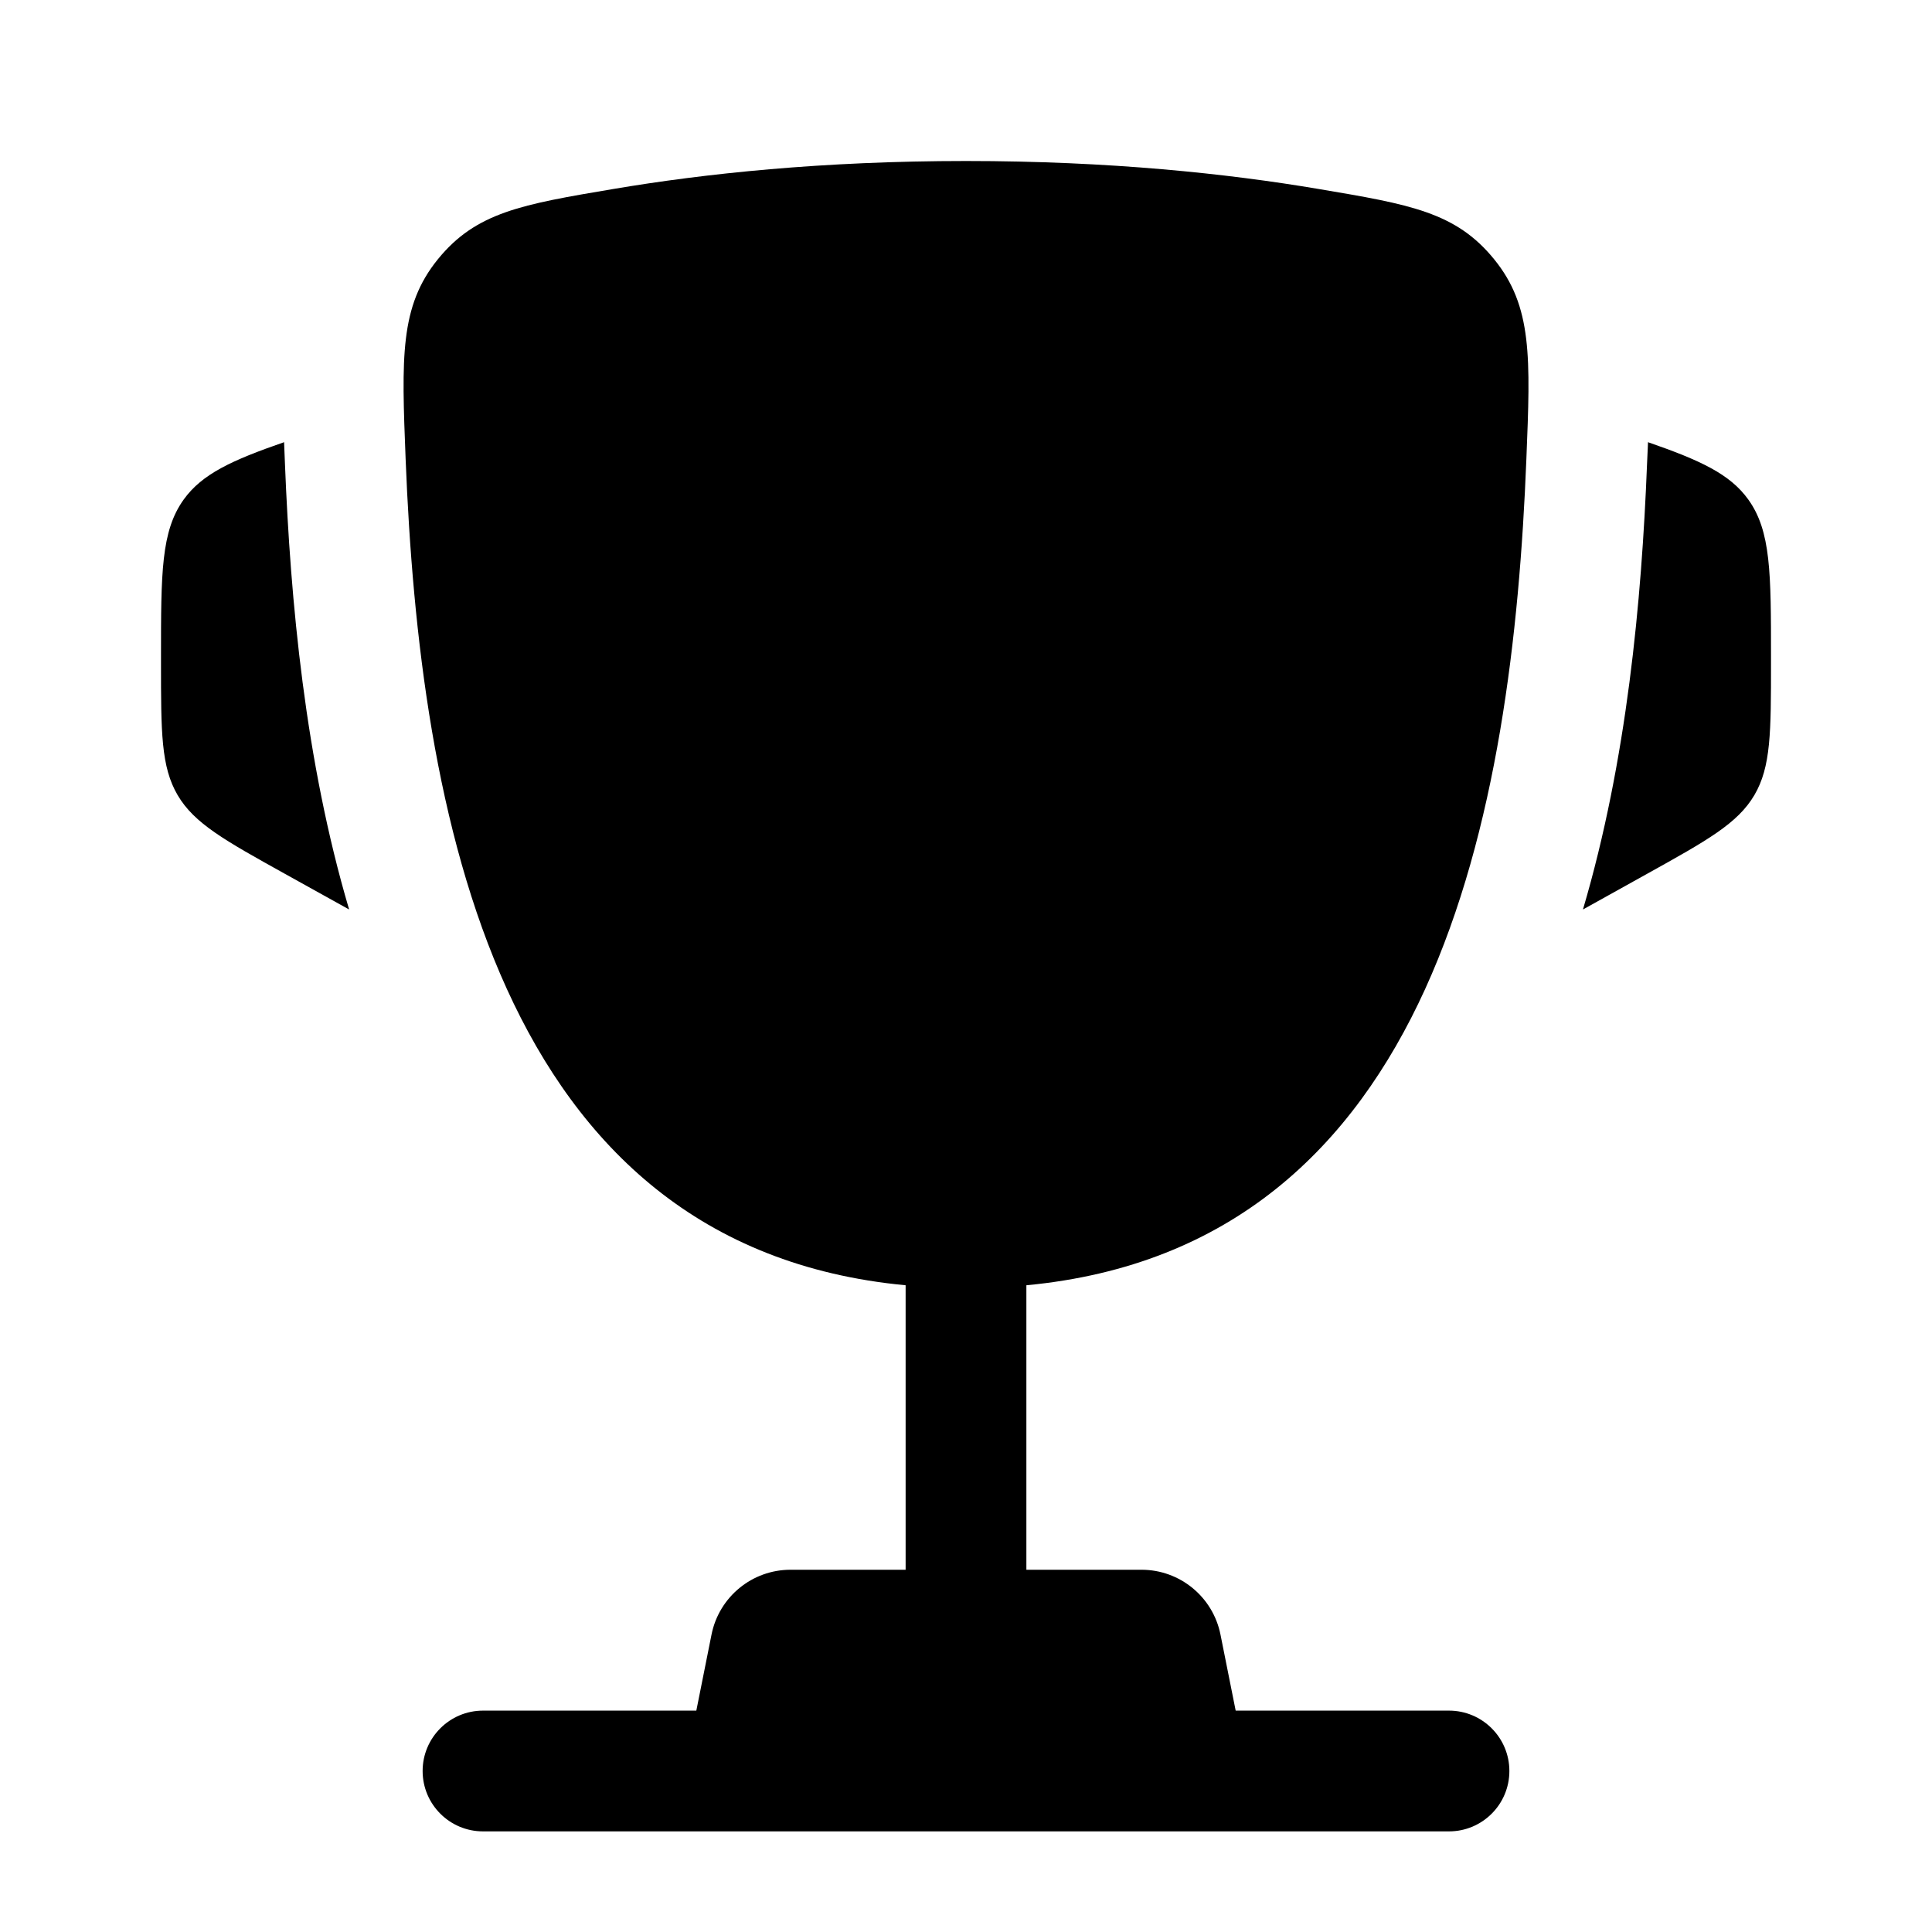
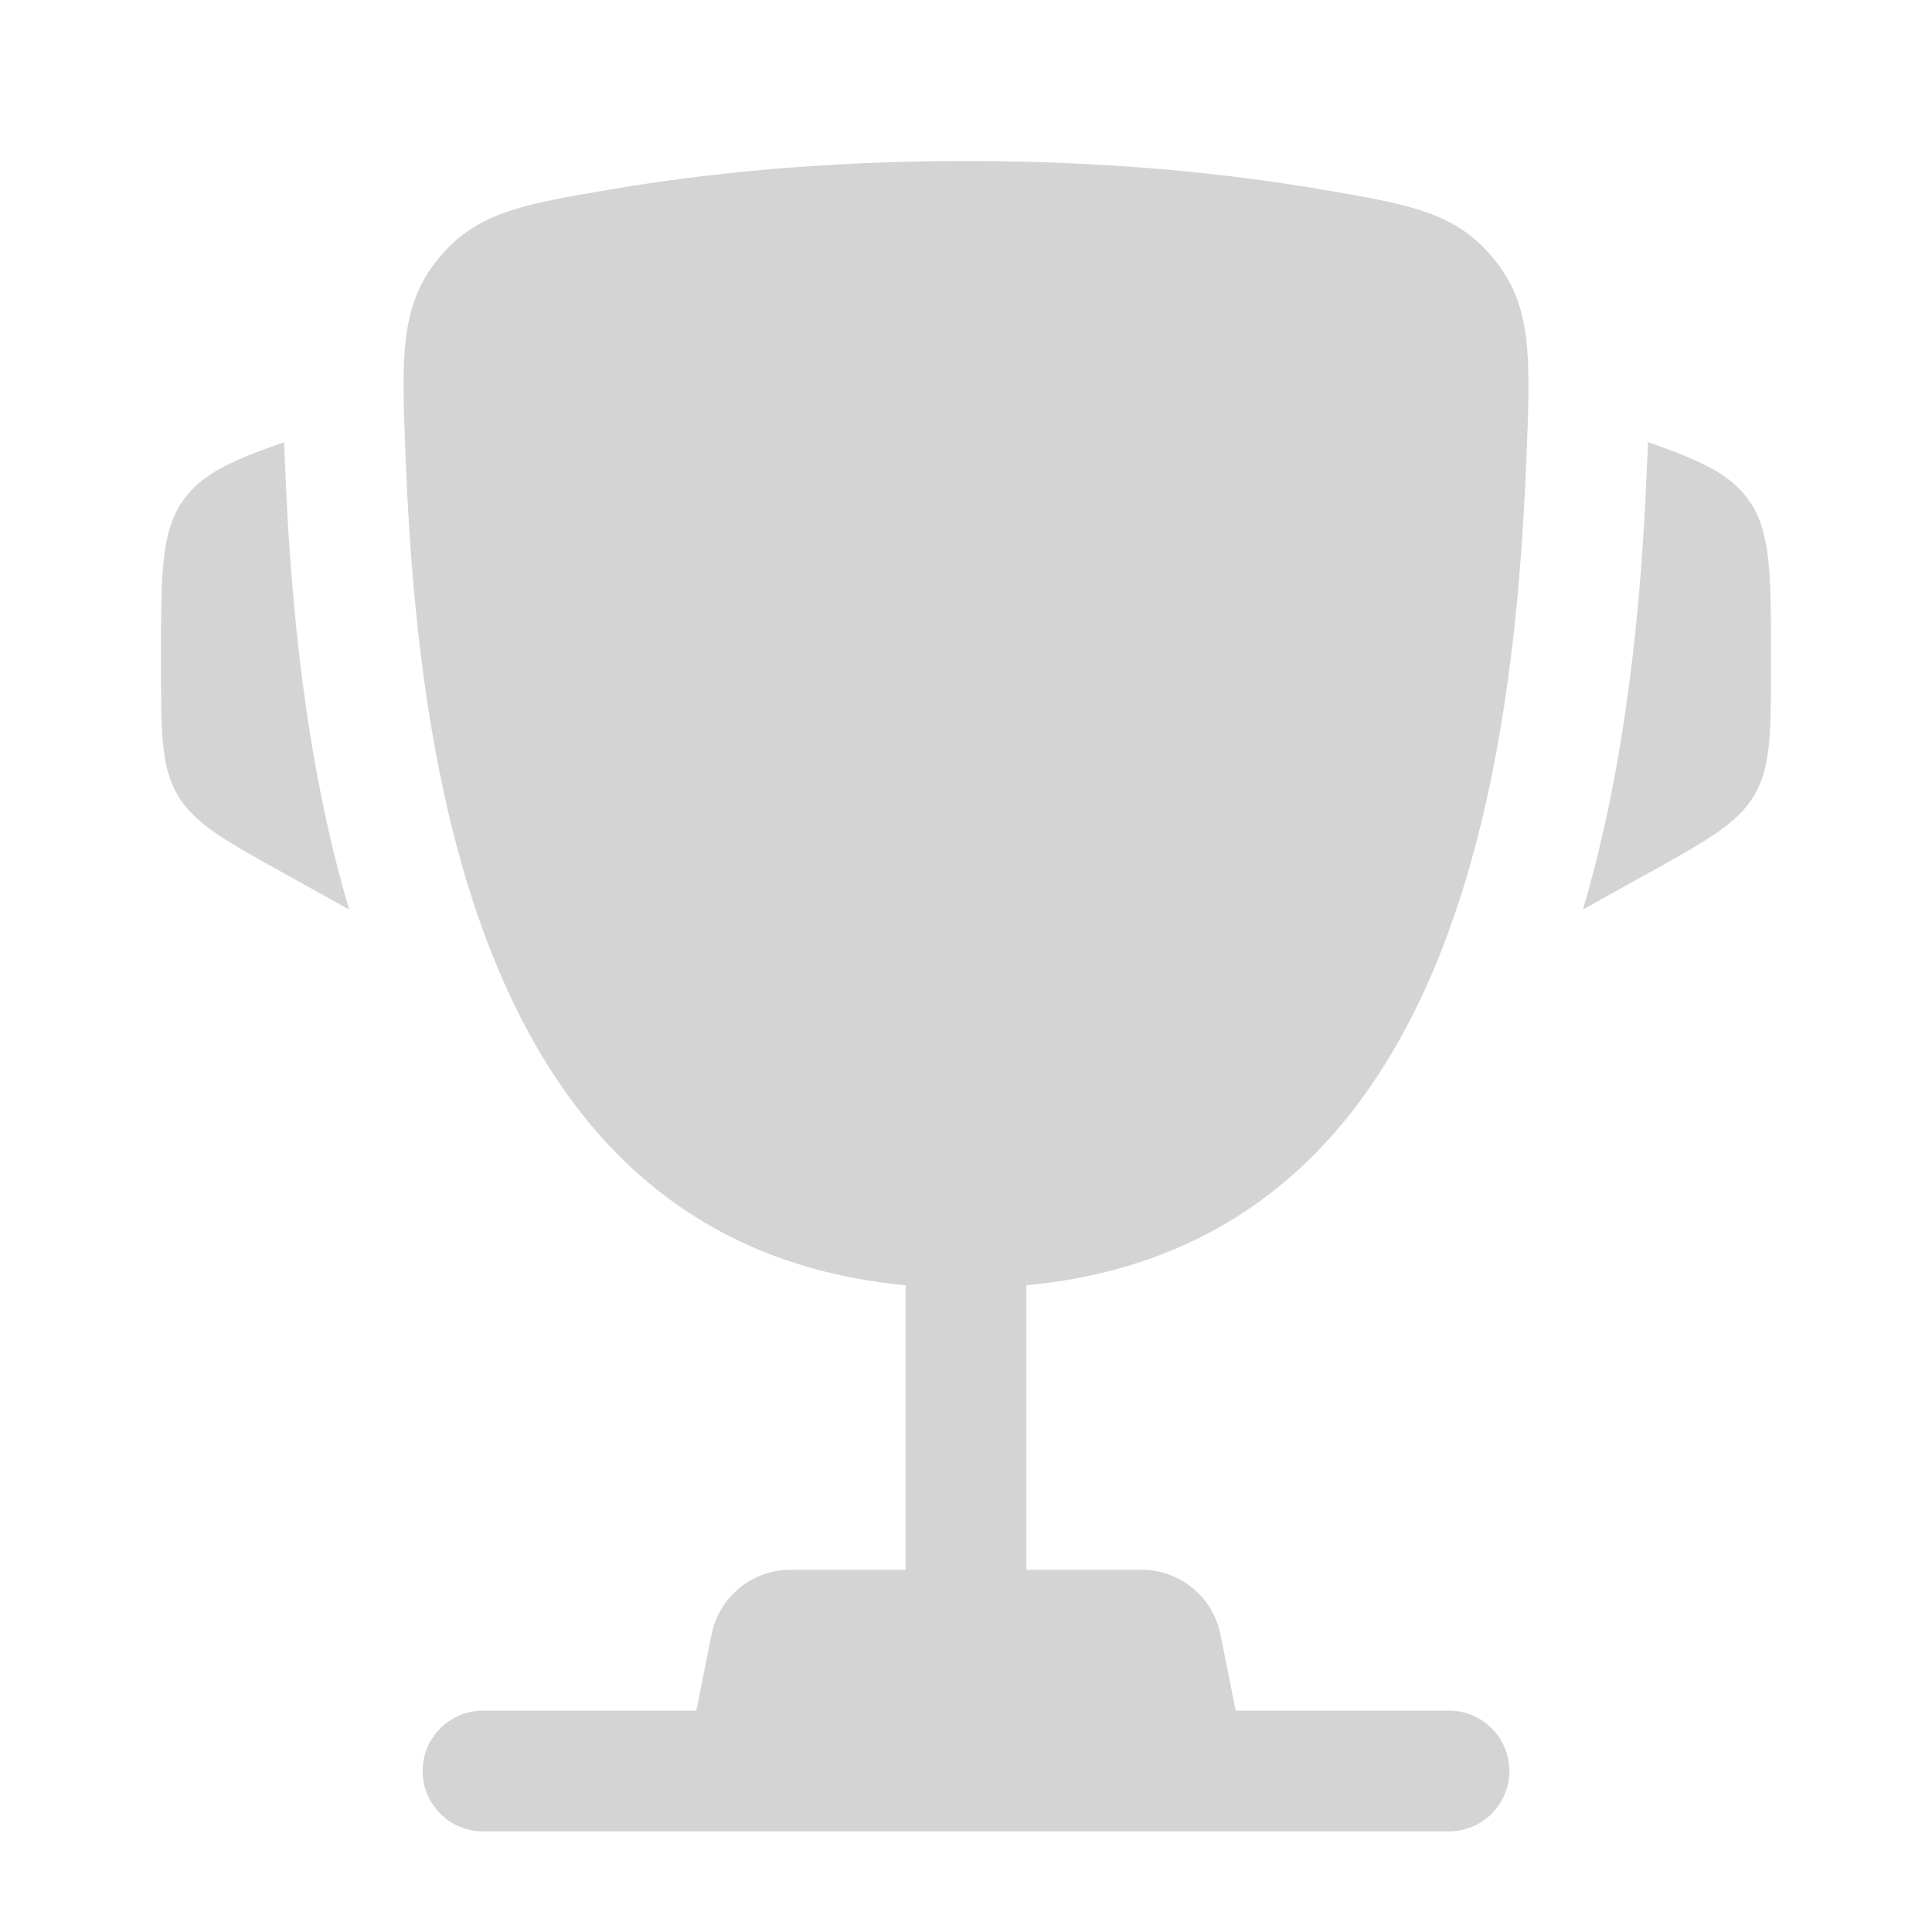
<svg xmlns="http://www.w3.org/2000/svg" width="20px" height="20px" viewBox="0 0 24 24" fill="none">
  <g id="SVGRepo_bgCarrier" stroke-width="0" />
  <g id="SVGRepo_tracerCarrier" stroke-linecap="round" stroke-linejoin="round" />
  <g id="SVGRepo_iconCarrier">
-     <path d="M22 8.162L22 8.235C22 9.096 22 9.526 21.793 9.878C21.585 10.23 21.209 10.439 20.457 10.857L19.664 11.298C20.21 9.45 20.393 7.464 20.46 5.766C20.463 5.693 20.466 5.619 20.47 5.545L20.472 5.493C21.123 5.719 21.489 5.888 21.717 6.204C22 6.597 22 7.119 22 8.162Z" fill="#000000" />
-     <path d="M2 8.162L2 8.235C2 9.096 2 9.526 2.207 9.878C2.414 10.23 2.791 10.439 3.543 10.857L4.337 11.298C3.79 9.45 3.608 7.464 3.54 5.766C3.537 5.693 3.534 5.619 3.531 5.545L3.529 5.493C2.877 5.719 2.511 5.888 2.283 6.204C2 6.597 2 7.119 2 8.162Z" fill="#000000" />
-     <path fill-rule="evenodd" clip-rule="evenodd" d="M16.377 2.347C15.253 2.157 13.784 2 12 2C10.217 2 8.747 2.157 7.623 2.347C6.484 2.539 5.915 2.635 5.439 3.221C4.964 3.807 4.989 4.44 5.039 5.706C5.212 10.054 6.15 15.485 11.25 15.966V19.5H9.82C9.343 19.5 8.933 19.837 8.839 20.304L8.65 21.25H6C5.586 21.25 5.25 21.586 5.25 22C5.25 22.414 5.586 22.75 6 22.75H18C18.414 22.75 18.75 22.414 18.75 22C18.75 21.586 18.414 21.25 18 21.25H15.35L15.161 20.304C15.067 19.837 14.657 19.5 14.18 19.5H12.75V15.966C17.85 15.485 18.789 10.055 18.961 5.706C19.012 4.44 19.037 3.807 18.561 3.221C18.085 2.635 17.516 2.539 16.377 2.347Z" fill="#000000" />
+     <path d="M22 8.162L22 8.235C22 9.096 22 9.526 21.793 9.878C21.585 10.23 21.209 10.439 20.457 10.857L19.664 11.298C20.21 9.45 20.393 7.464 20.46 5.766C20.463 5.693 20.466 5.619 20.47 5.545L20.472 5.493C21.123 5.719 21.489 5.888 21.717 6.204C22 6.597 22 7.119 22 8.162Z" fill="#d4d4d4" />
+     <path d="M2 8.162L2 8.235C2 9.096 2 9.526 2.207 9.878C2.414 10.23 2.791 10.439 3.543 10.857L4.337 11.298C3.79 9.45 3.608 7.464 3.54 5.766C3.537 5.693 3.534 5.619 3.531 5.545L3.529 5.493C2.877 5.719 2.511 5.888 2.283 6.204C2 6.597 2 7.119 2 8.162Z" fill="#d4d4d4" />
+     <path fill-rule="evenodd" clip-rule="evenodd" d="M16.377 2.347C15.253 2.157 13.784 2 12 2C10.217 2 8.747 2.157 7.623 2.347C6.484 2.539 5.915 2.635 5.439 3.221C4.964 3.807 4.989 4.44 5.039 5.706C5.212 10.054 6.15 15.485 11.25 15.966V19.5H9.82C9.343 19.5 8.933 19.837 8.839 20.304L8.65 21.25H6C5.586 21.25 5.25 21.586 5.25 22C5.25 22.414 5.586 22.75 6 22.75H18C18.414 22.75 18.75 22.414 18.75 22C18.75 21.586 18.414 21.25 18 21.25H15.35L15.161 20.304C15.067 19.837 14.657 19.5 14.18 19.5H12.75V15.966C17.85 15.485 18.789 10.055 18.961 5.706C19.012 4.44 19.037 3.807 18.561 3.221C18.085 2.635 17.516 2.539 16.377 2.347Z" fill="#d4d4d4" />
  </g>
</svg>
